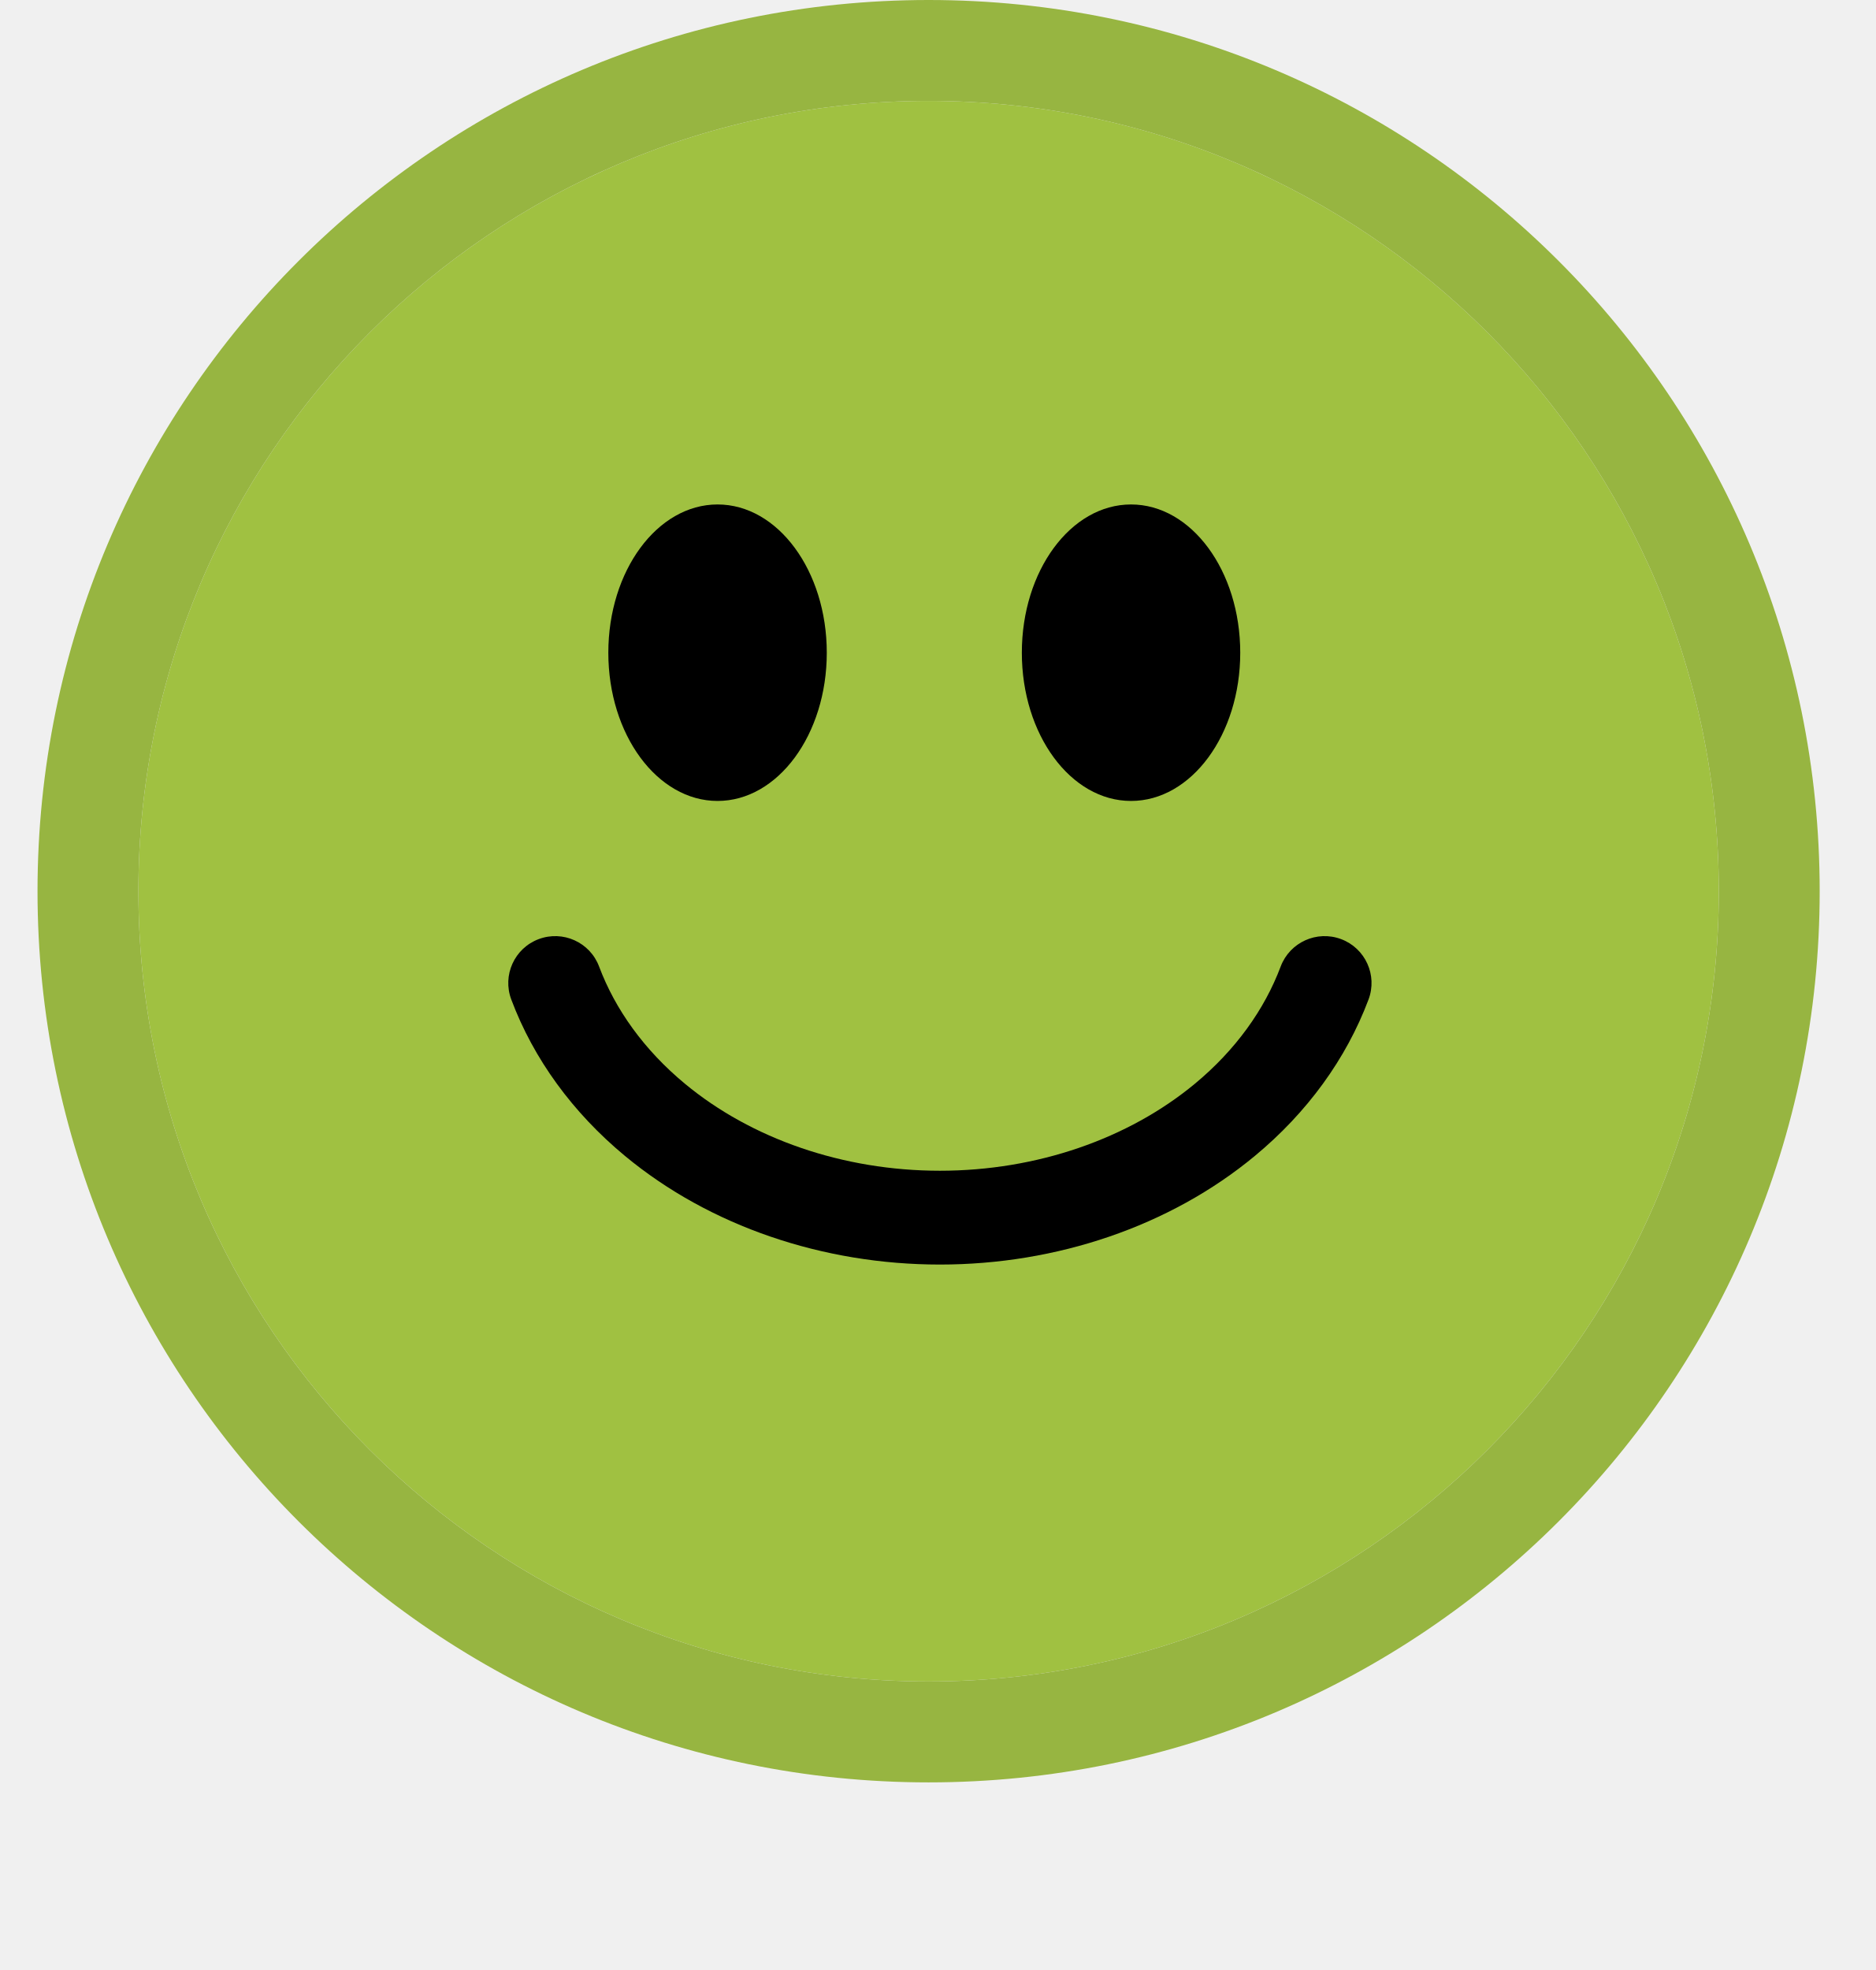
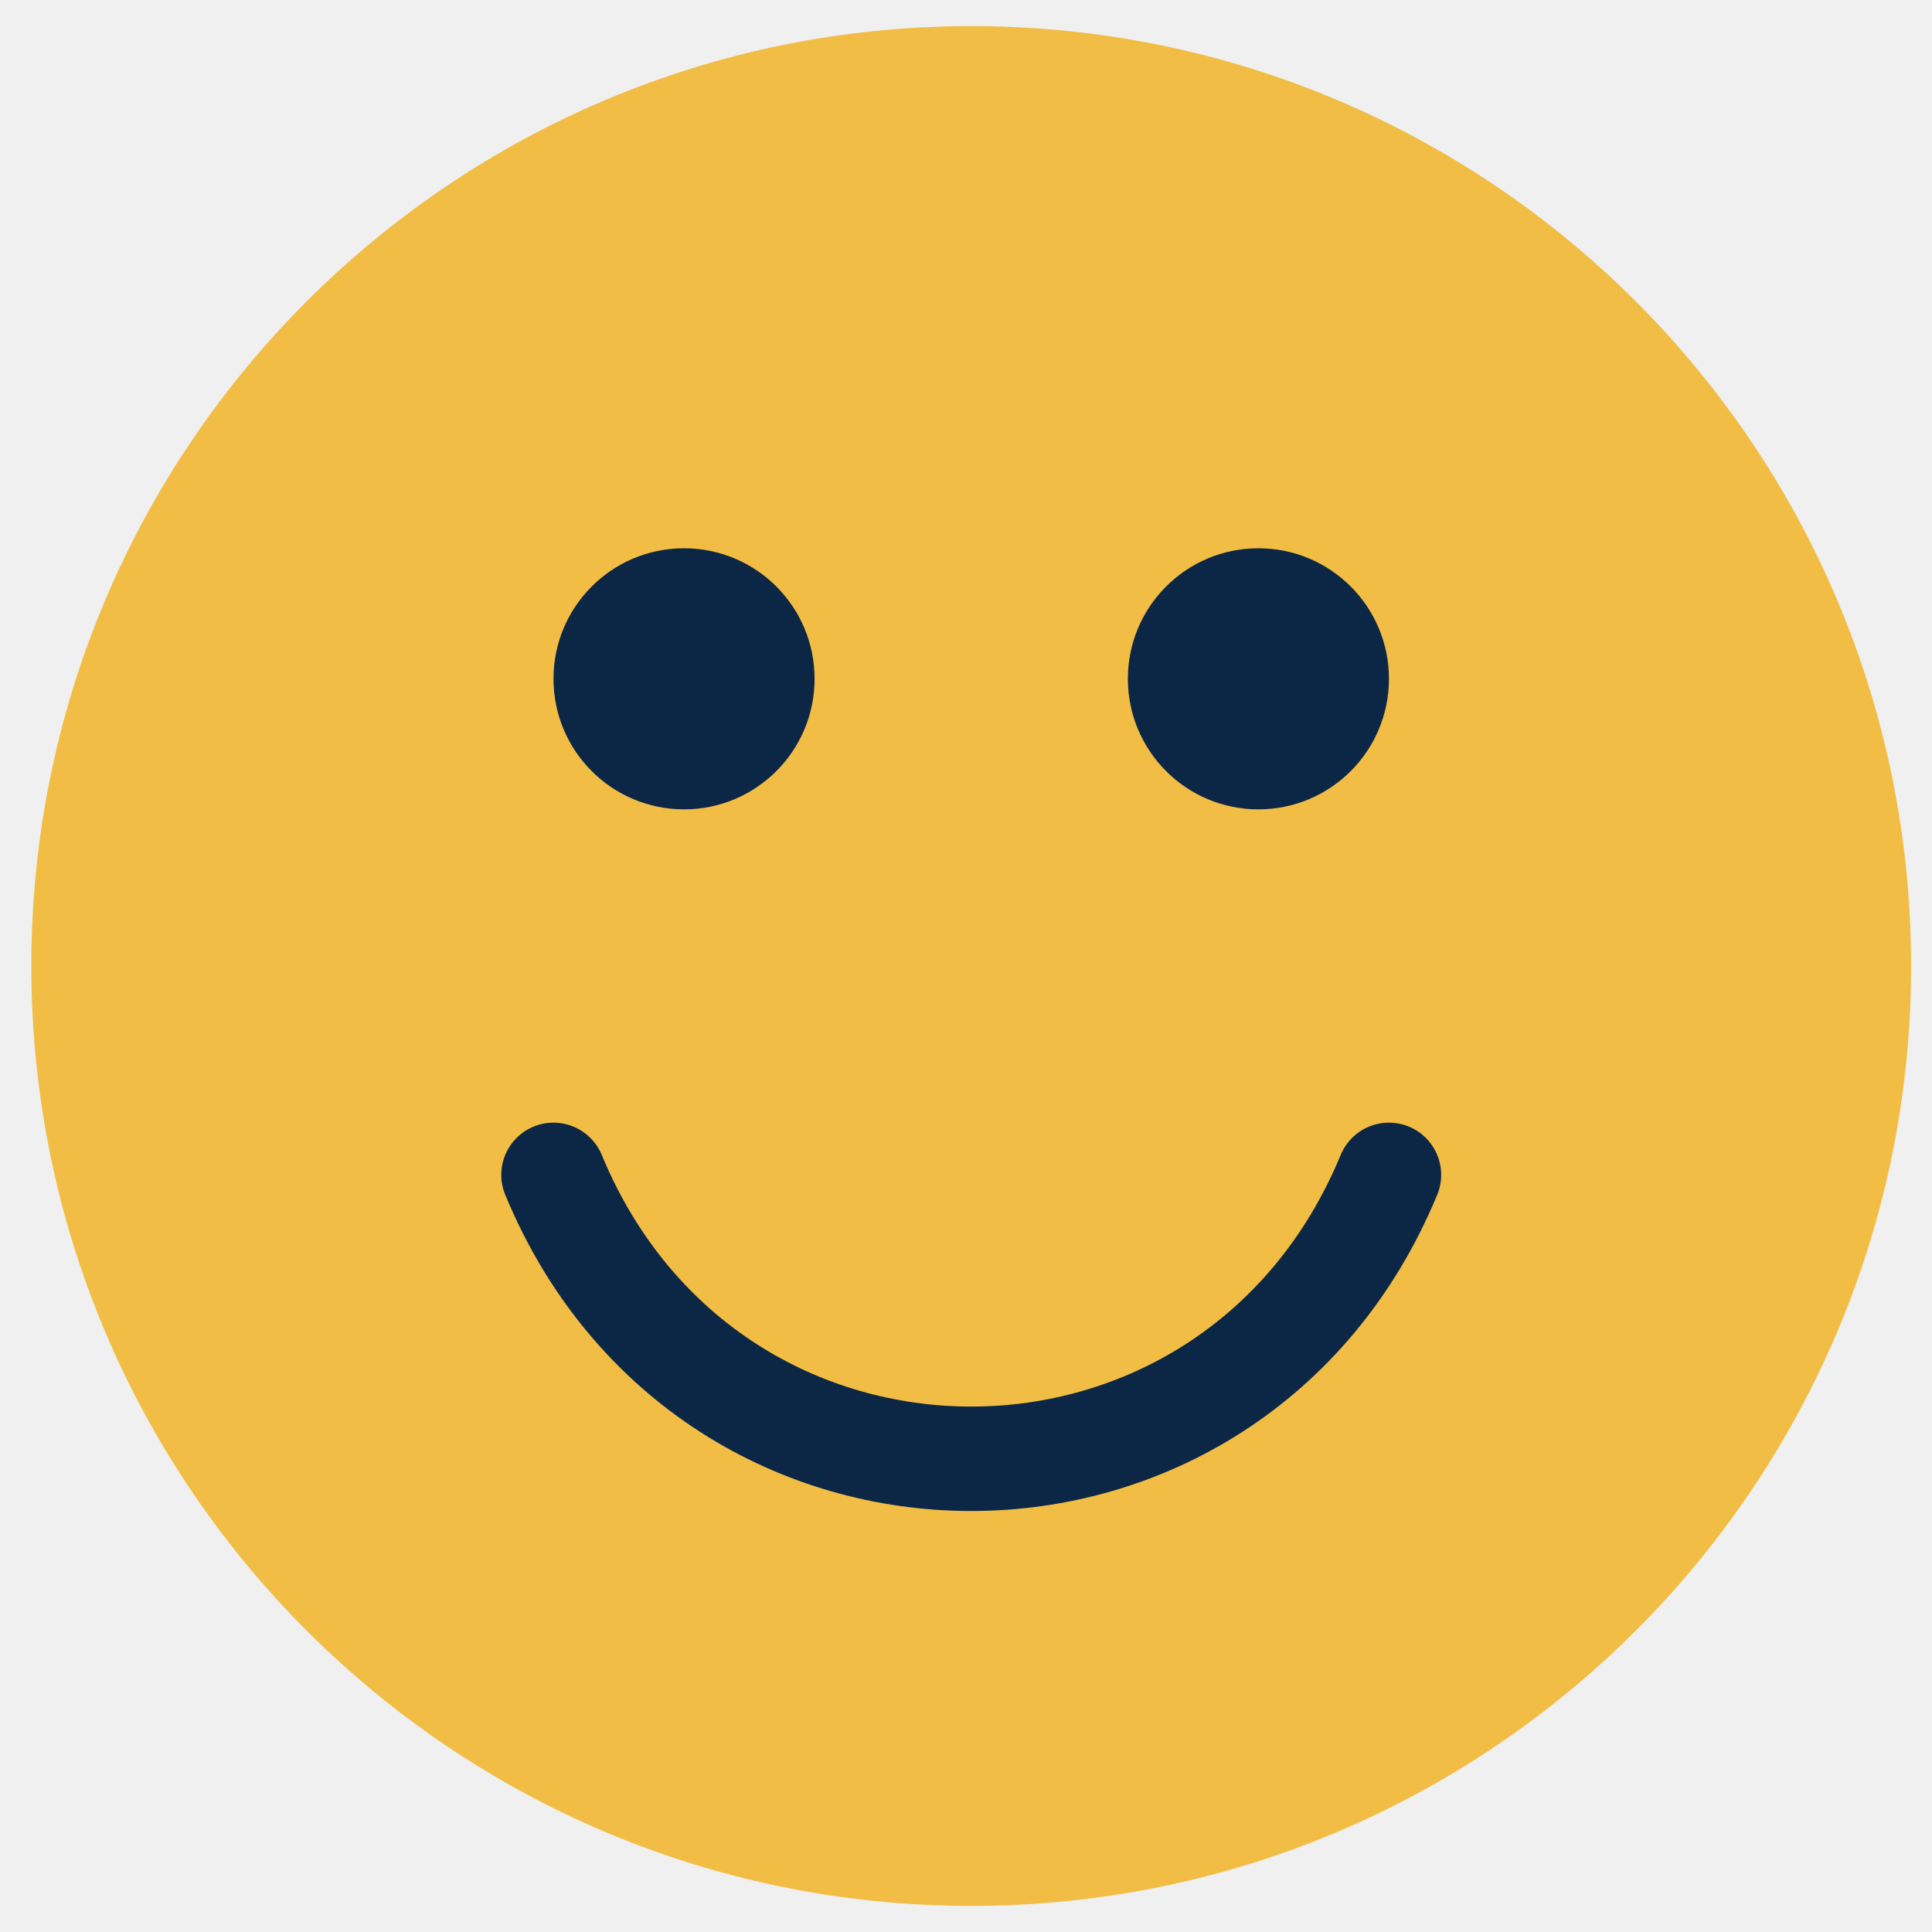
- <svg xmlns="http://www.w3.org/2000/svg" viewBox="0 0 40 42" fill="none">
-   <g id="Emotion">
-     <g id="Group 386">
-       <g id="Group 384">
-         <path id="Ellipse 58" d="M36.649 19C36.649 28.305 29.105 35.849 19.8 35.849C10.495 35.849 2.951 28.305 2.951 19C2.951 9.694 10.495 2.151 19.8 2.151C29.105 2.151 36.649 9.694 36.649 19Z" fill="#A0C141" />
-         <path id="Ellipse 58 (Stroke)" fill-rule="evenodd" clip-rule="evenodd" d="M38.8 19C38.8 29.493 30.294 38 19.8 38C9.307 38 0.8 29.493 0.8 19C0.8 8.507 9.307 0 19.8 0C30.294 0 38.8 8.507 38.8 19ZM19.8 35.849C29.105 35.849 36.649 28.305 36.649 19C36.649 9.695 29.105 2.151 19.8 2.151C10.495 2.151 2.951 9.695 2.951 19C2.951 28.305 10.495 35.849 19.8 35.849Z" fill="#97B541" />
-         <g id="face items">
-           <path id="Ellipse 53" d="M17.629 13.916C17.629 15.661 16.586 17.076 15.3 17.076C14.014 17.076 12.971 15.661 12.971 13.916C12.971 12.17 14.014 10.755 15.3 10.755C16.586 10.755 17.629 12.17 17.629 13.916Z" fill="black" />
-           <path id="Ellipse 54" d="M26.445 13.916C26.445 15.661 25.403 17.076 24.116 17.076C22.83 17.076 21.788 15.661 21.788 13.916C21.788 12.17 22.83 10.755 24.116 10.755C25.403 10.755 26.445 12.17 26.445 13.916Z" fill="black" />
-           <path id="Ellipse 55 (Stroke) (Stroke) (Stroke)" fill-rule="evenodd" clip-rule="evenodd" d="M20.041 24.96C22.109 24.96 24.062 24.278 25.478 23.105C26.347 22.385 26.963 21.522 27.307 20.606C27.502 20.089 28.079 19.828 28.596 20.022C29.113 20.216 29.375 20.793 29.18 21.31C28.704 22.577 27.871 23.721 26.754 24.646C24.947 26.143 22.53 26.96 20.041 26.96C17.552 26.96 15.135 26.143 13.328 24.646C12.211 23.721 11.377 22.577 10.902 21.31C10.707 20.793 10.969 20.216 11.486 20.022C12.003 19.828 12.58 20.089 12.774 20.606C13.118 21.522 13.735 22.385 14.604 23.105C16.019 24.278 17.973 24.96 20.041 24.96Z" fill="black" />
-         </g>
-       </g>
-     </g>
+ <svg xmlns="http://www.w3.org/2000/svg" width="37" height="37" viewBox="0 0 37 37" fill="none">
+   <g clip-path="url(#clip0_2218_10512)">
+     <path d="M36.6 18.5C36.6 28.441 28.541 36.5 18.6 36.5C8.659 36.5 0.6 28.441 0.6 18.5C0.6 8.559 8.659 0.5 18.6 0.5C28.541 0.5 36.6 8.559 36.6 18.5Z" fill="#F1BD45" />
+     <path d="M15.6 13C15.6 14.381 14.481 15.5 13.1 15.5C11.719 15.5 10.6 14.381 10.6 13C10.6 11.619 11.719 10.5 13.1 10.5C14.481 10.5 15.6 11.619 15.6 13Z" fill="#0C2745" />
+     <path d="M26.6 13C26.6 14.381 25.481 15.5 24.1 15.5C22.719 15.5 21.6 14.381 21.6 13C21.6 11.619 22.719 10.5 24.1 10.5C25.481 10.5 26.6 11.619 26.6 13Z" fill="#0C2745" />
+     <path d="M10.6 22.5C13.6 29.75 23.6 29.75 26.6 22.5" stroke="#0C2745" stroke-width="2" stroke-linecap="round" />
  </g>
+   <defs>
+     <clipPath id="clip0_2218_10512">
+       <rect width="36" height="36" fill="white" transform="translate(0.599976 0.5)" />
+     </clipPath>
+   </defs>
</svg>
